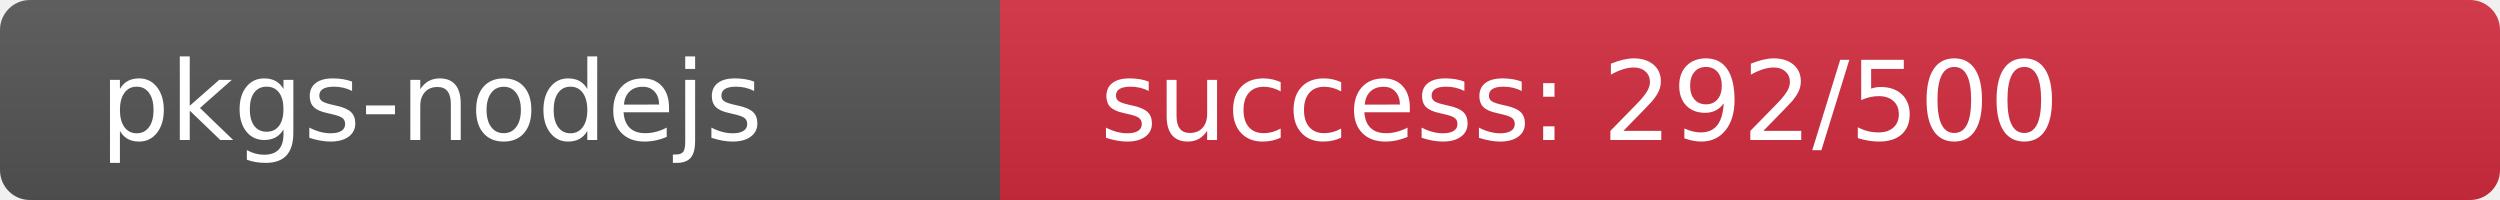
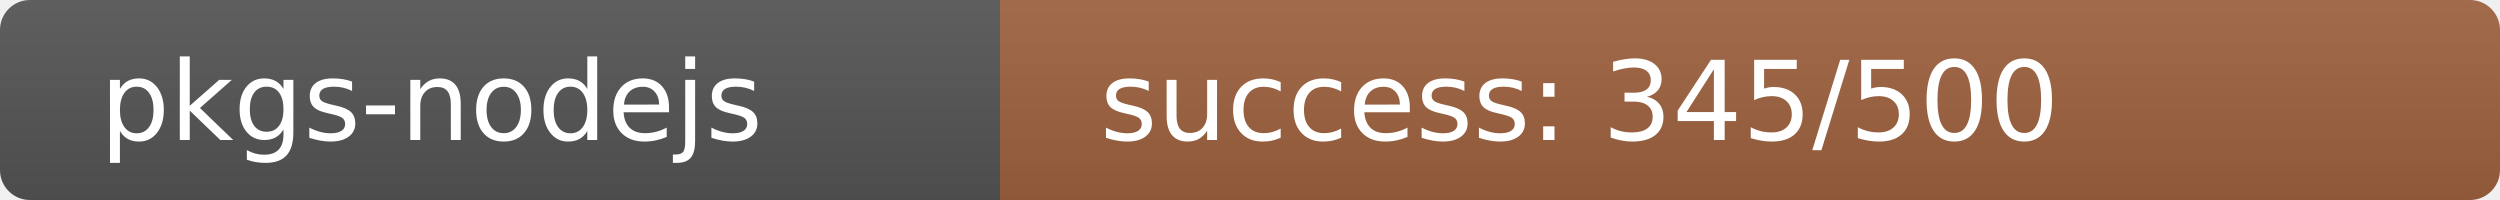
<svg xmlns="http://www.w3.org/2000/svg" width="250" height="20" role="img">
  <linearGradient id="s" x2="0" y2="100%">
    <stop offset="0" stop-color="#bbb" stop-opacity=".1" />
    <stop offset="1" stop-opacity=".1" />
  </linearGradient>
  <clipPath id="r">
    <rect width="250" height="20" rx="3" fill="#fff" />
  </clipPath>
  <g clip-path="url(#r)">
    <rect width="100" height="20" fill="#555" />
-     <rect x="100" width="150" height="20" fill="rgb(212,44,64)" />
+     <rect x="100" width="150" height="20" fill="rgb(158,98,64)" />
    <rect width="250" height="20" fill="url(#s)" />
  </g>
  <g fill="#fff" text-anchor="start" font-family="Verdana,Geneva,DejaVu Sans,sans-serif" text-rendering="geometricPrecision" font-size="110">
    <text x="100" y="140" transform="scale(.1)" fill="#fff">pkgs-nodejs</text>
-     <text x="1100" y="140" transform="scale(.1)" fill="#fff">success: 292/500</text>
+     <text x="1100" y="140" transform="scale(.1)" fill="#fff">success: 345/500</text>
  </g>
</svg>
